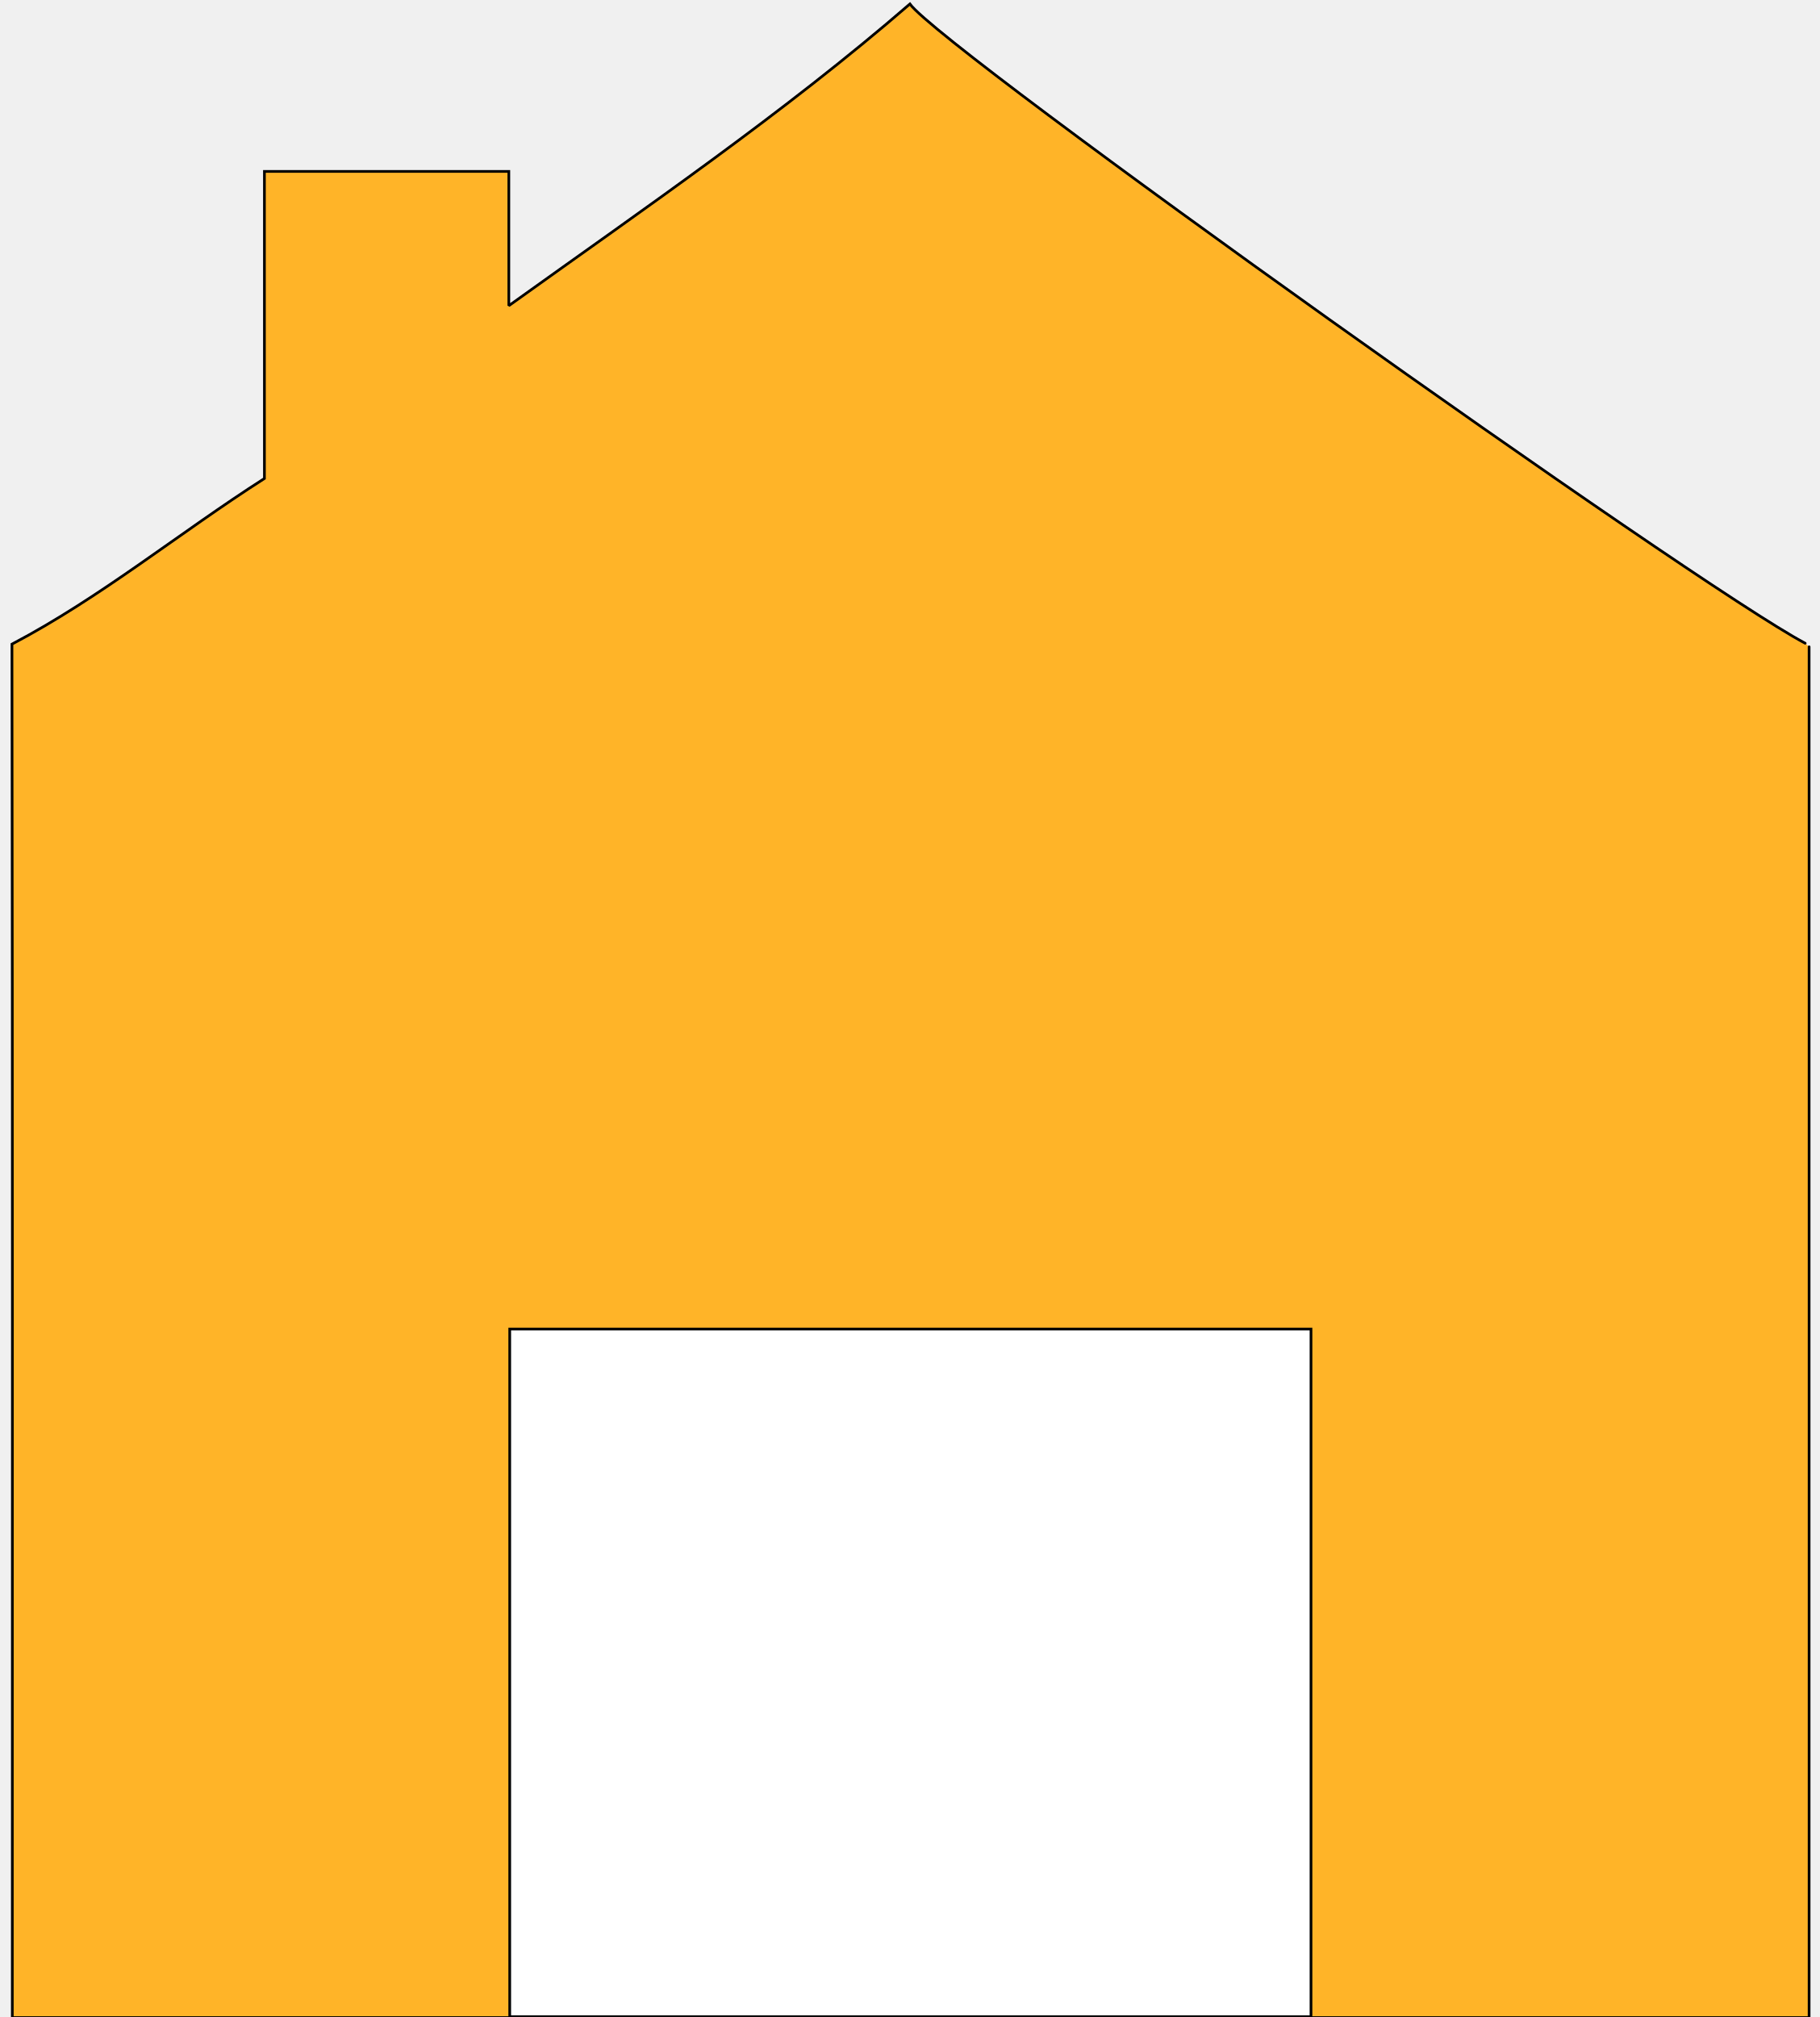
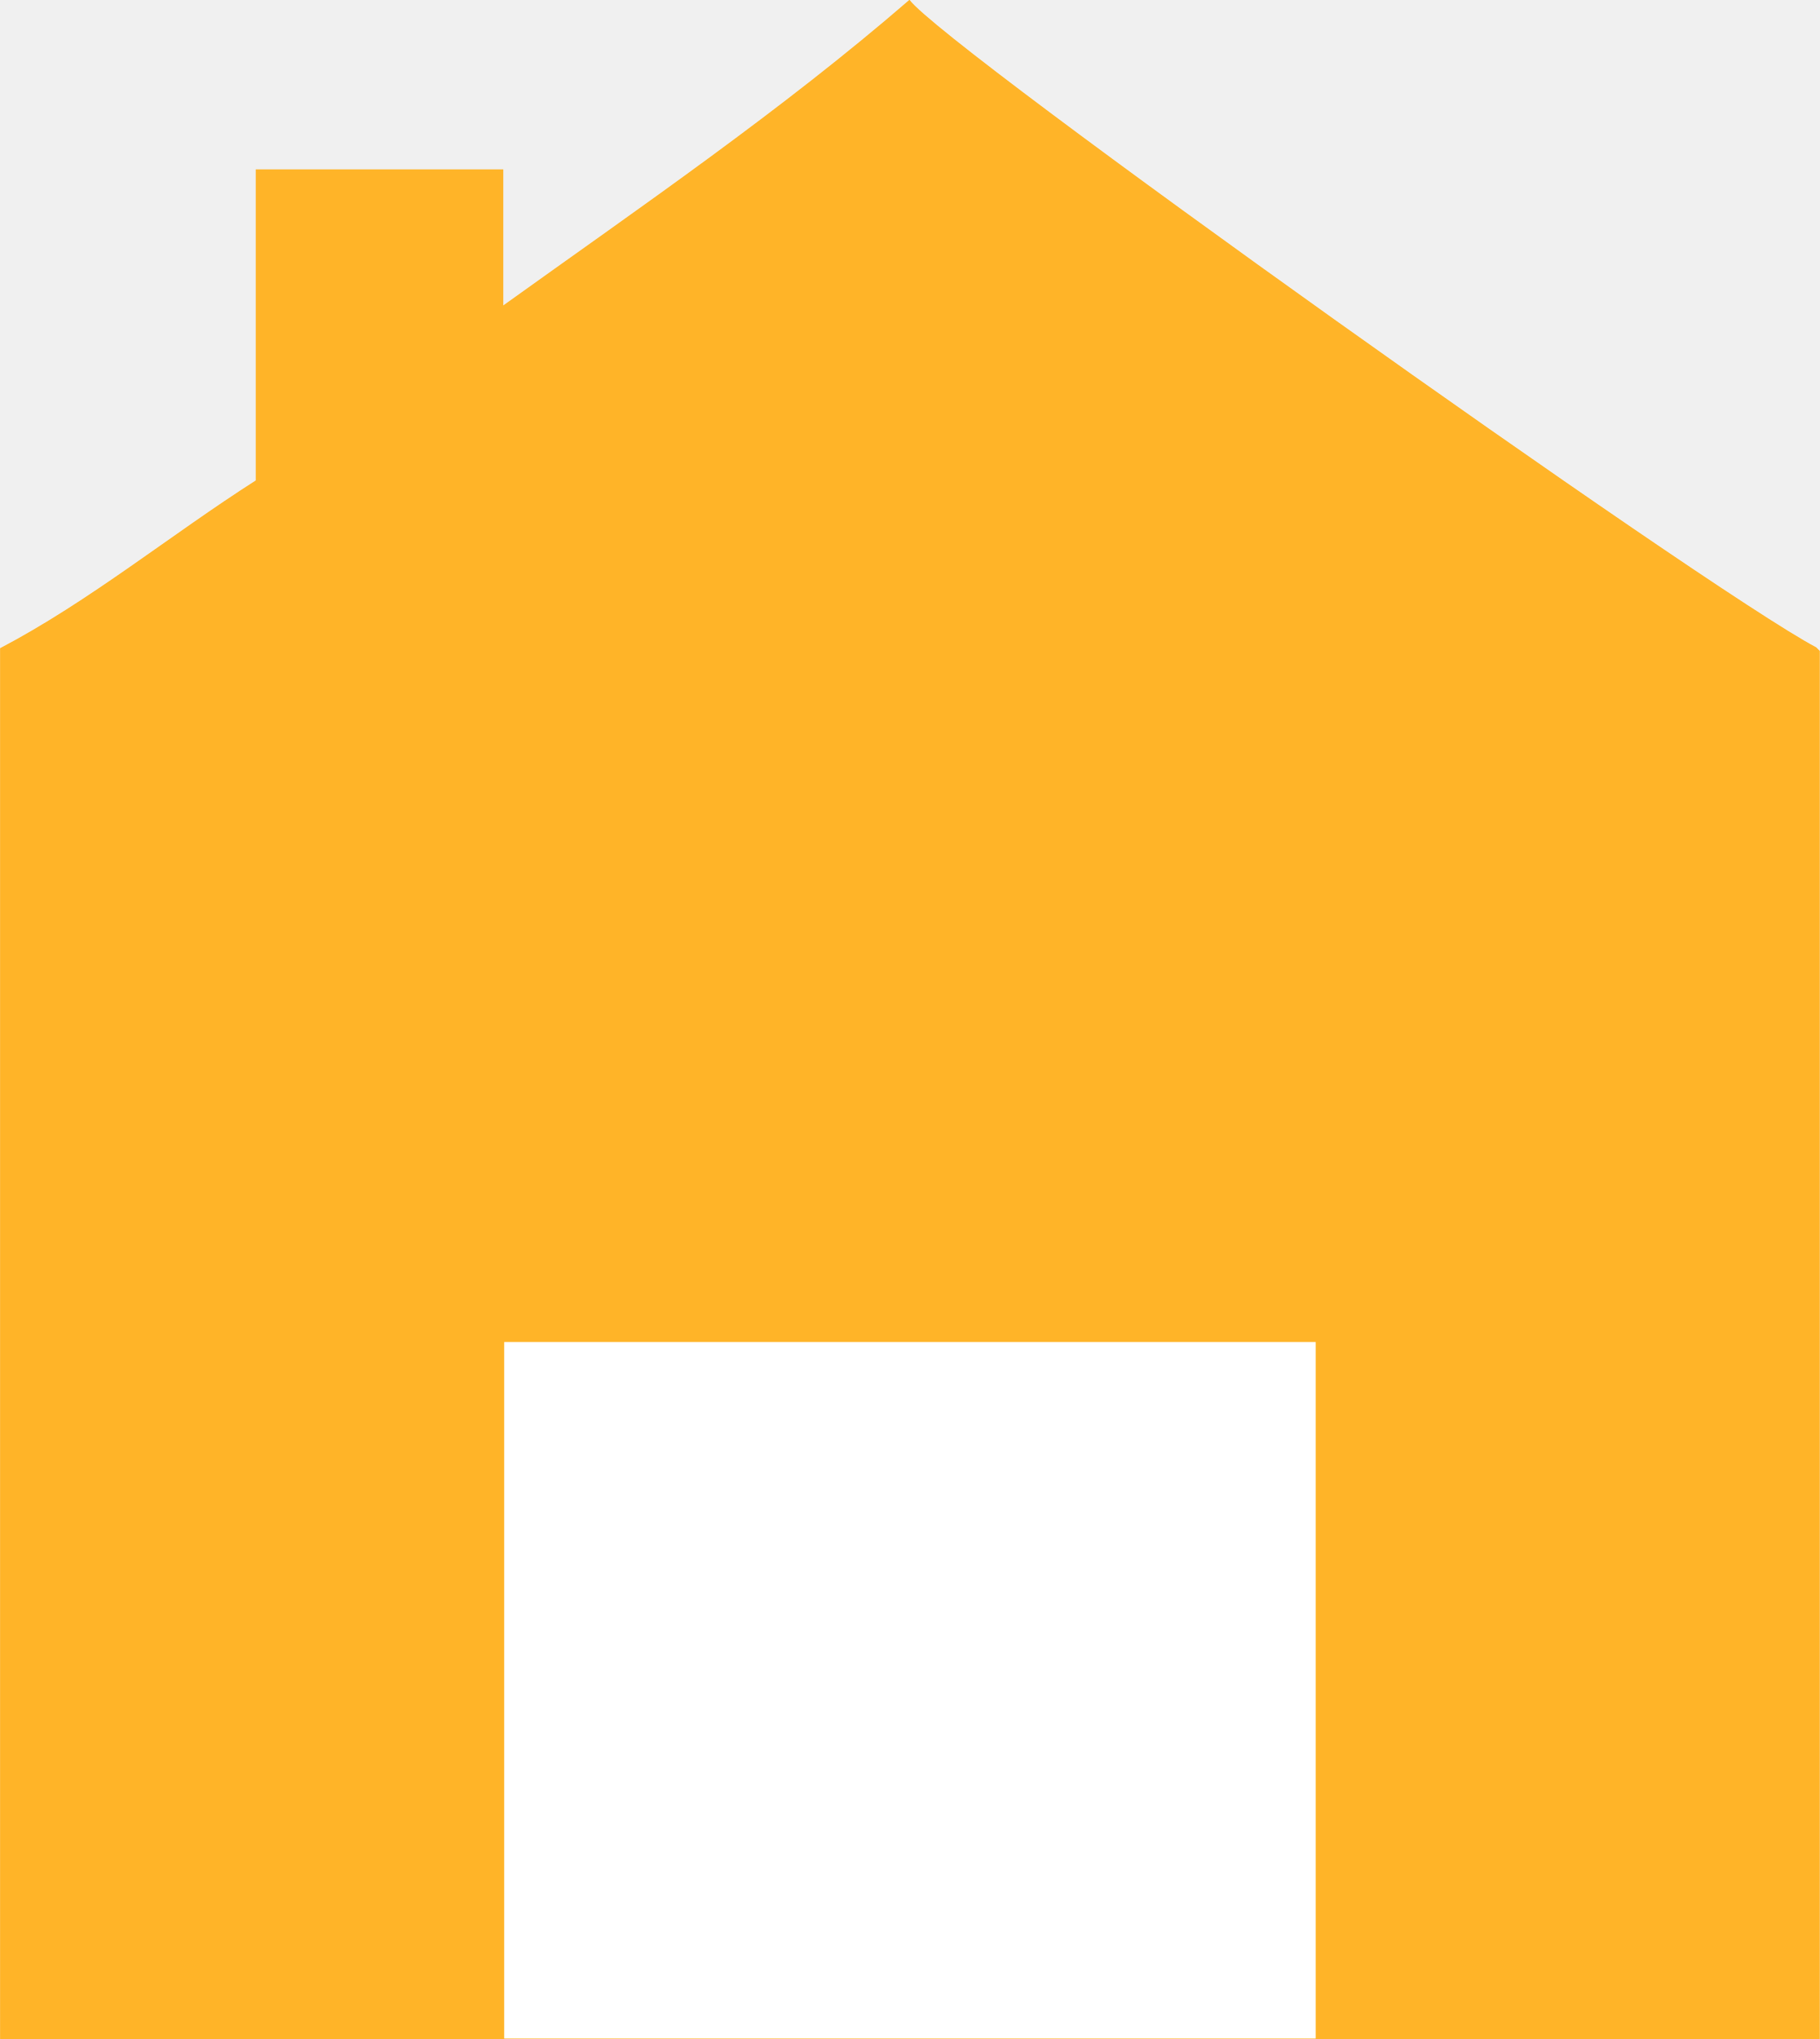
- <svg xmlns="http://www.w3.org/2000/svg" width="90" height="99.754" viewBox="0 0 90 99.754" version="1.1" id="svg1" xml:space="preserve">
-   <defs id="defs1" />
-   <g id="layer1" transform="matrix(21.25984,0,0,21.25984,-2646.533,-3217.456)" style="stroke:#000000;stroke-width:0.047;stroke-opacity:1">
-     <g id="g7" transform="matrix(2.082811,0,0,2.082811,-134.795,-163.8721)" style="stroke:#000000;stroke-width:0.023;stroke-opacity:1">
-       <path id="rect3" style="opacity:1;fill:#ffb428;fill-rule:evenodd;stroke:#000000;stroke-width:0.003;stroke-linecap:round;stroke-linejoin:miter;stroke-miterlimit:2;stroke-dasharray:none;stroke-opacity:1" d="m 126.502,152.058 c -0.123,-0.065 -0.962,-0.662 -1,-0.714 -0.141,0.122 -0.296,0.228 -0.448,0.337 v -0.15 h -0.273 v 0.343 c -0.094,0.06 -0.183,0.133 -0.282,0.185 7.9e-4,0.511 3.9e-4,1.022 3.9e-4,1.534 h 2.007 v -1.531" />
-       <rect style="opacity:1;fill:#ffffff;fill-opacity:1;fill-rule:evenodd;stroke:#000000;stroke-width:0.003;stroke-linecap:round;stroke-miterlimit:2;stroke-opacity:1" id="rect6" width="0.895" height="0.768" x="125.055" y="152.824" />
+ <svg xmlns="http://www.w3.org/2000/svg" xml:space="preserve" width="88.87" height="99.555" viewBox="0 0 88.87 99.555">
+   <g style="stroke:none;stroke-width:.047;stroke-opacity:1">
+     <g style="stroke:none;stroke-width:.023;stroke-opacity:1">
+       <path d="M126.502 152.058c-.123-.065-.962-.662-1-.714-.141.122-.296.228-.448.337v-.15h-.273v.343c-.094.06-.183.133-.282.185v1.534h2.007v-1.531" style="opacity:1;fill:#ffb428;fill-rule:evenodd;stroke:none;stroke-width:.003;stroke-linecap:round;stroke-linejoin:miter;stroke-miterlimit:2;stroke-dasharray:none;stroke-opacity:1" transform="translate(-5512.84 -6701.556)scale(44.28022)" />
+       <path d="M125.055 152.824h.895v.768h-.895z" style="opacity:1;fill:#fff;fill-opacity:1;fill-rule:evenodd;stroke:none;stroke-width:.003;stroke-linecap:round;stroke-miterlimit:2;stroke-opacity:1" transform="translate(-5512.84 -6701.556)scale(44.28022)" />
    </g>
  </g>
</svg>
